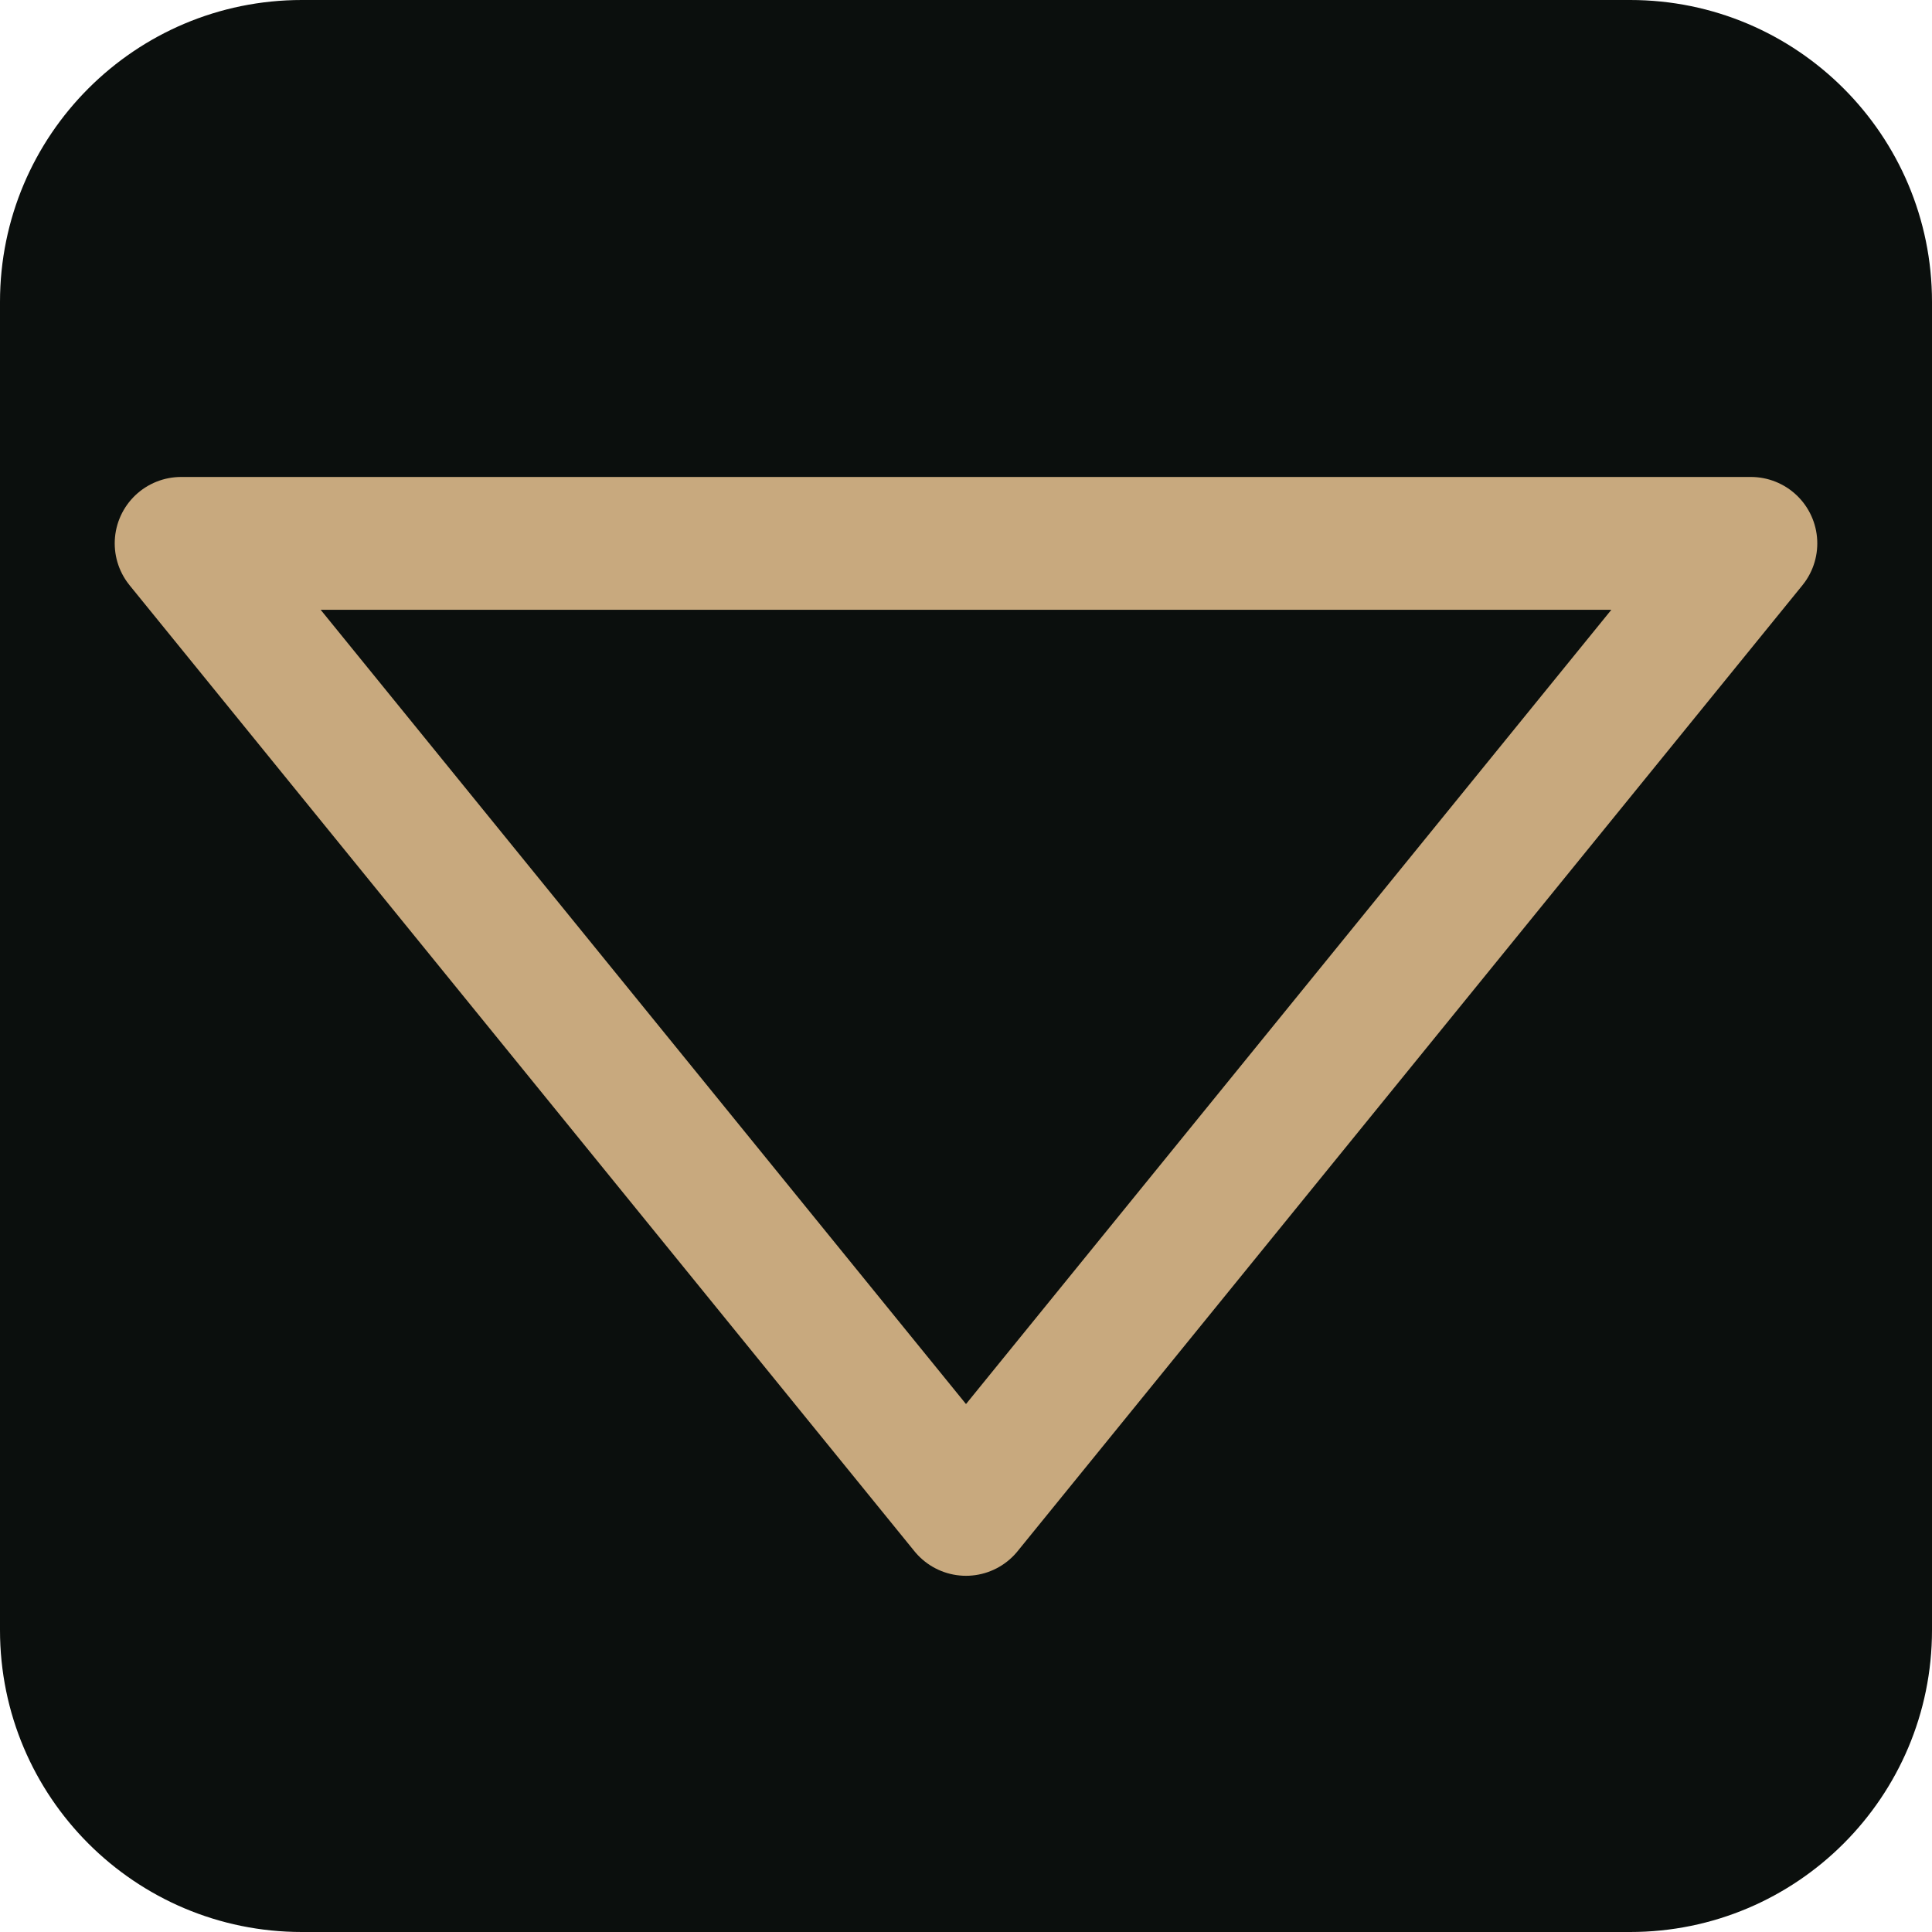
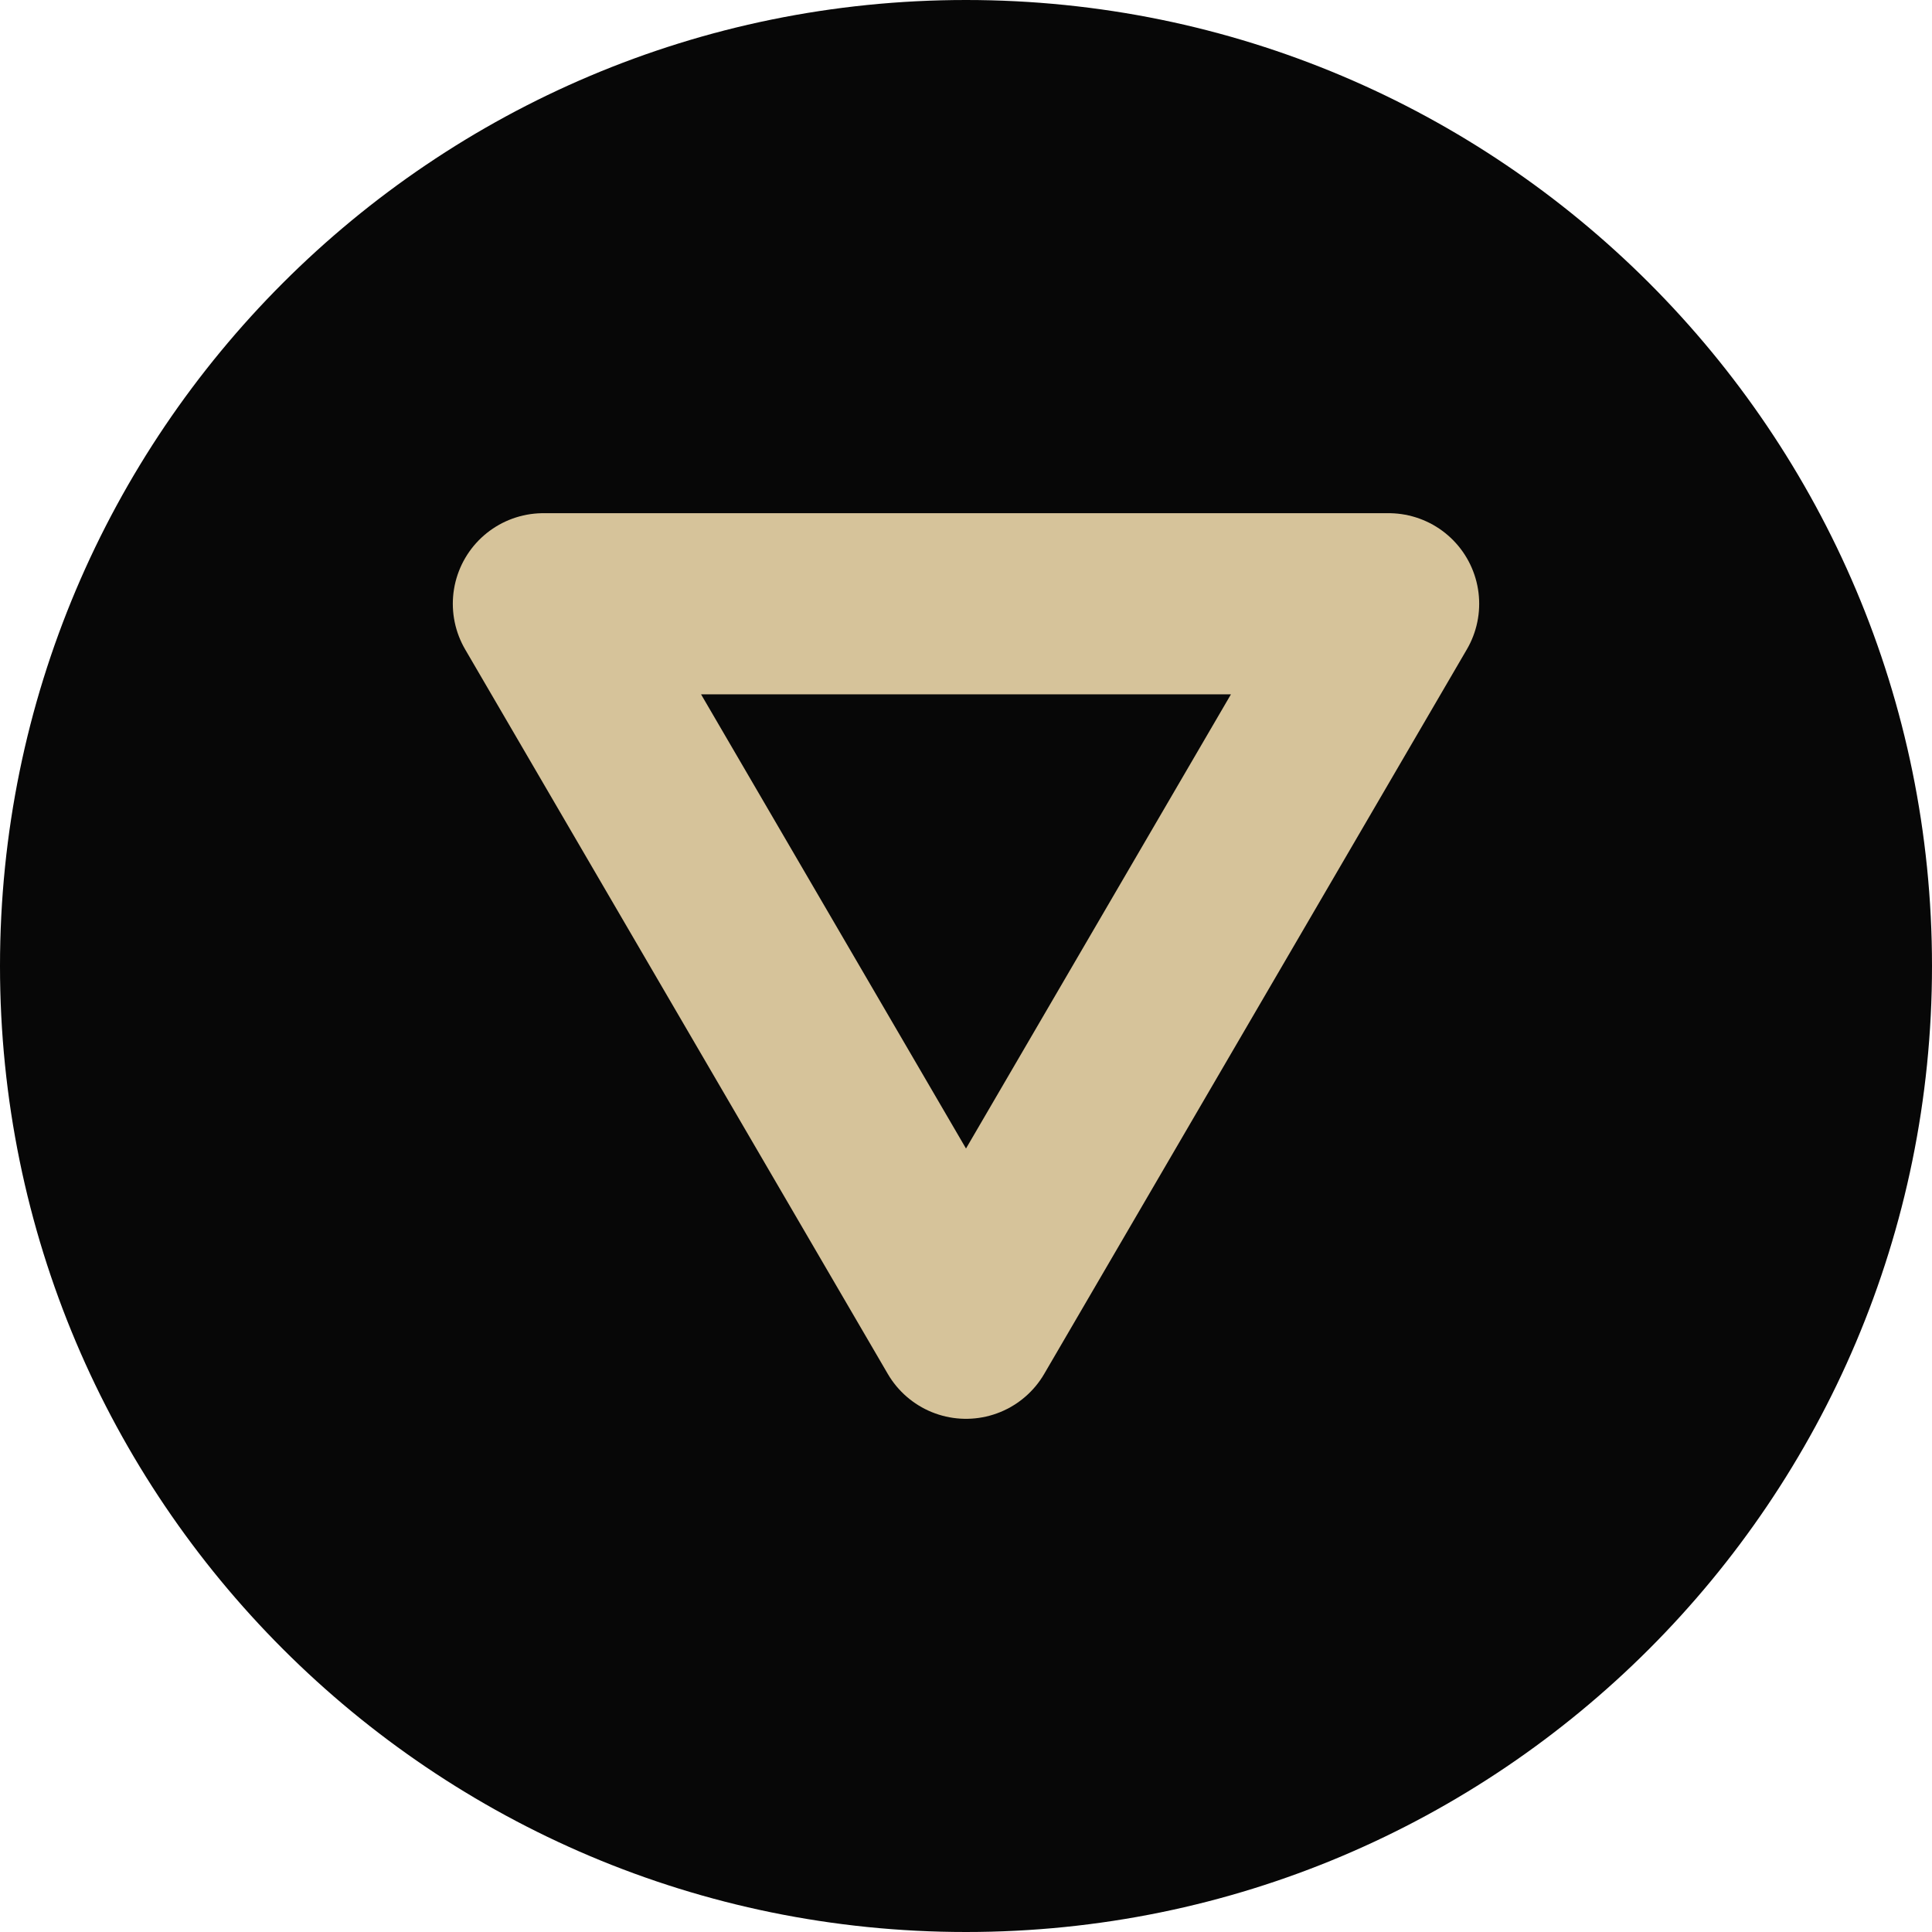
<svg xmlns="http://www.w3.org/2000/svg" viewBox="0 0 32 32">
-   <rect width="32" height="32" rx="5" fill="#0B0F0D" />
-   <polygon points="16,25 3,9 29,9" fill="none" stroke="#C8A97E" stroke-width="2.2" stroke-linejoin="round" stroke-linecap="round" />
+   <circle cx="16" cy="16" r="16" fill="#070707" />
+   <polygon points="16,22 9,10 23,10" fill="none" stroke="#d6c39a" stroke-width="3" stroke-linejoin="round" />
</svg>
